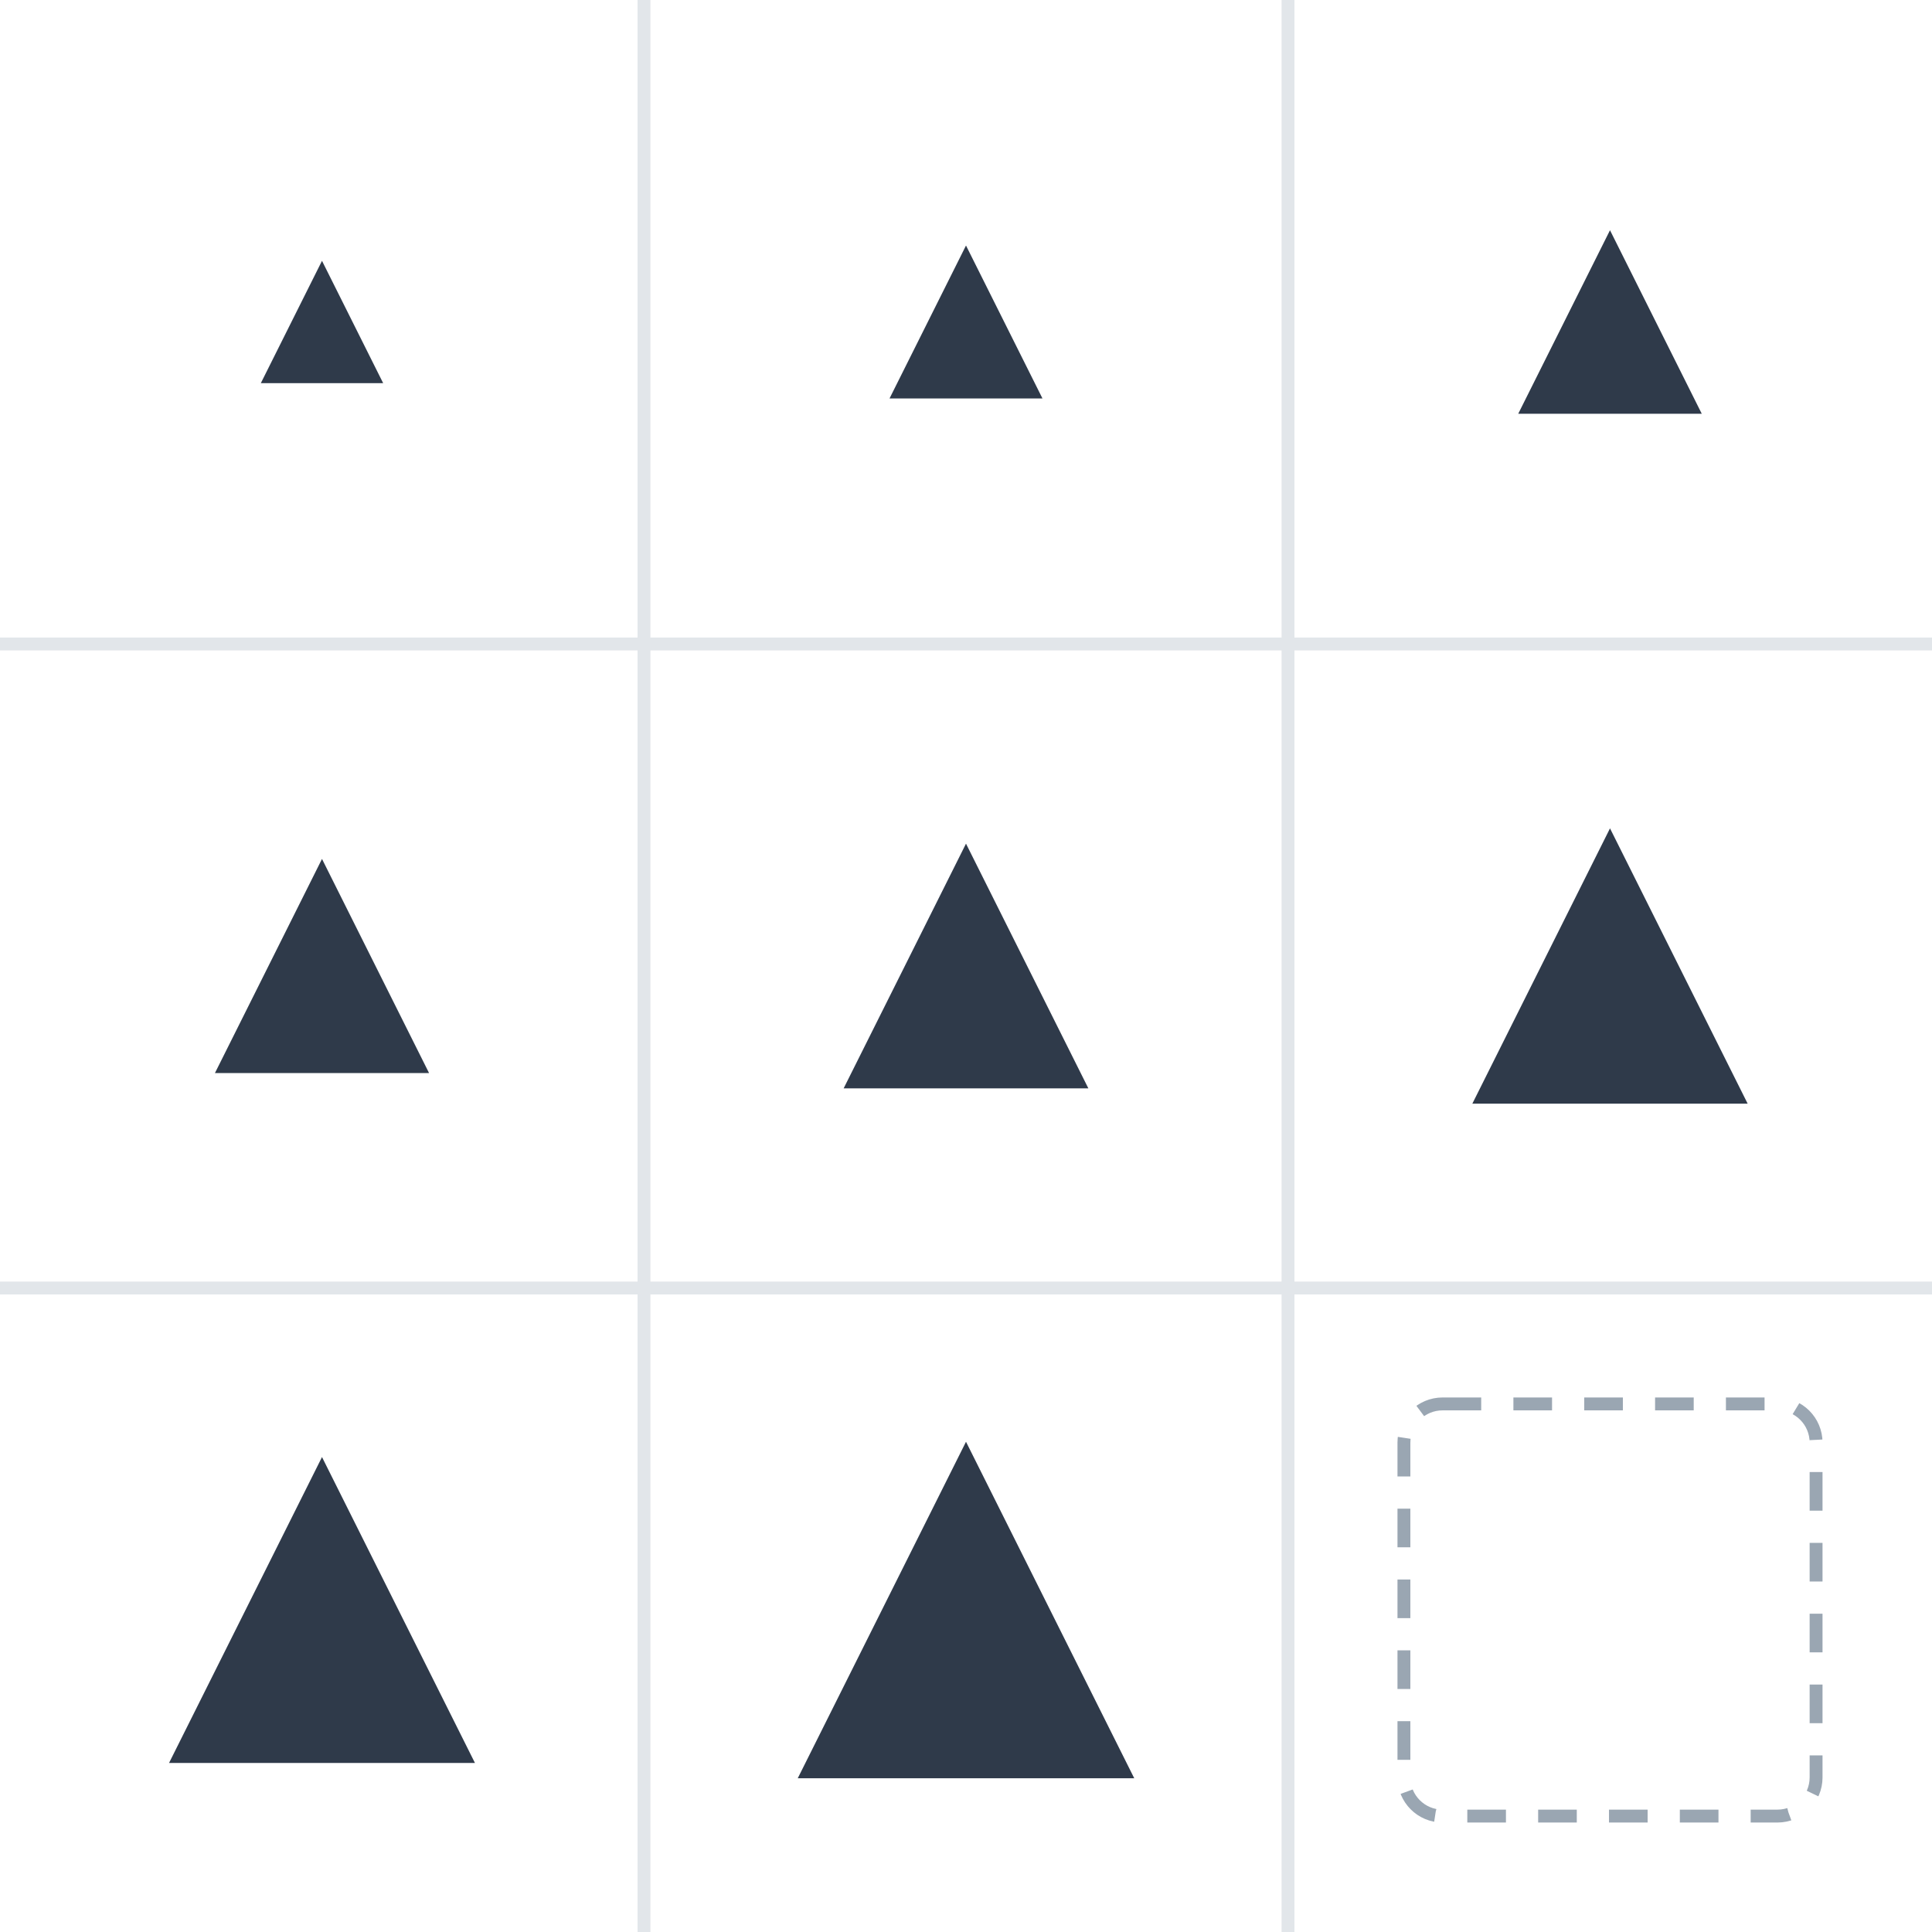
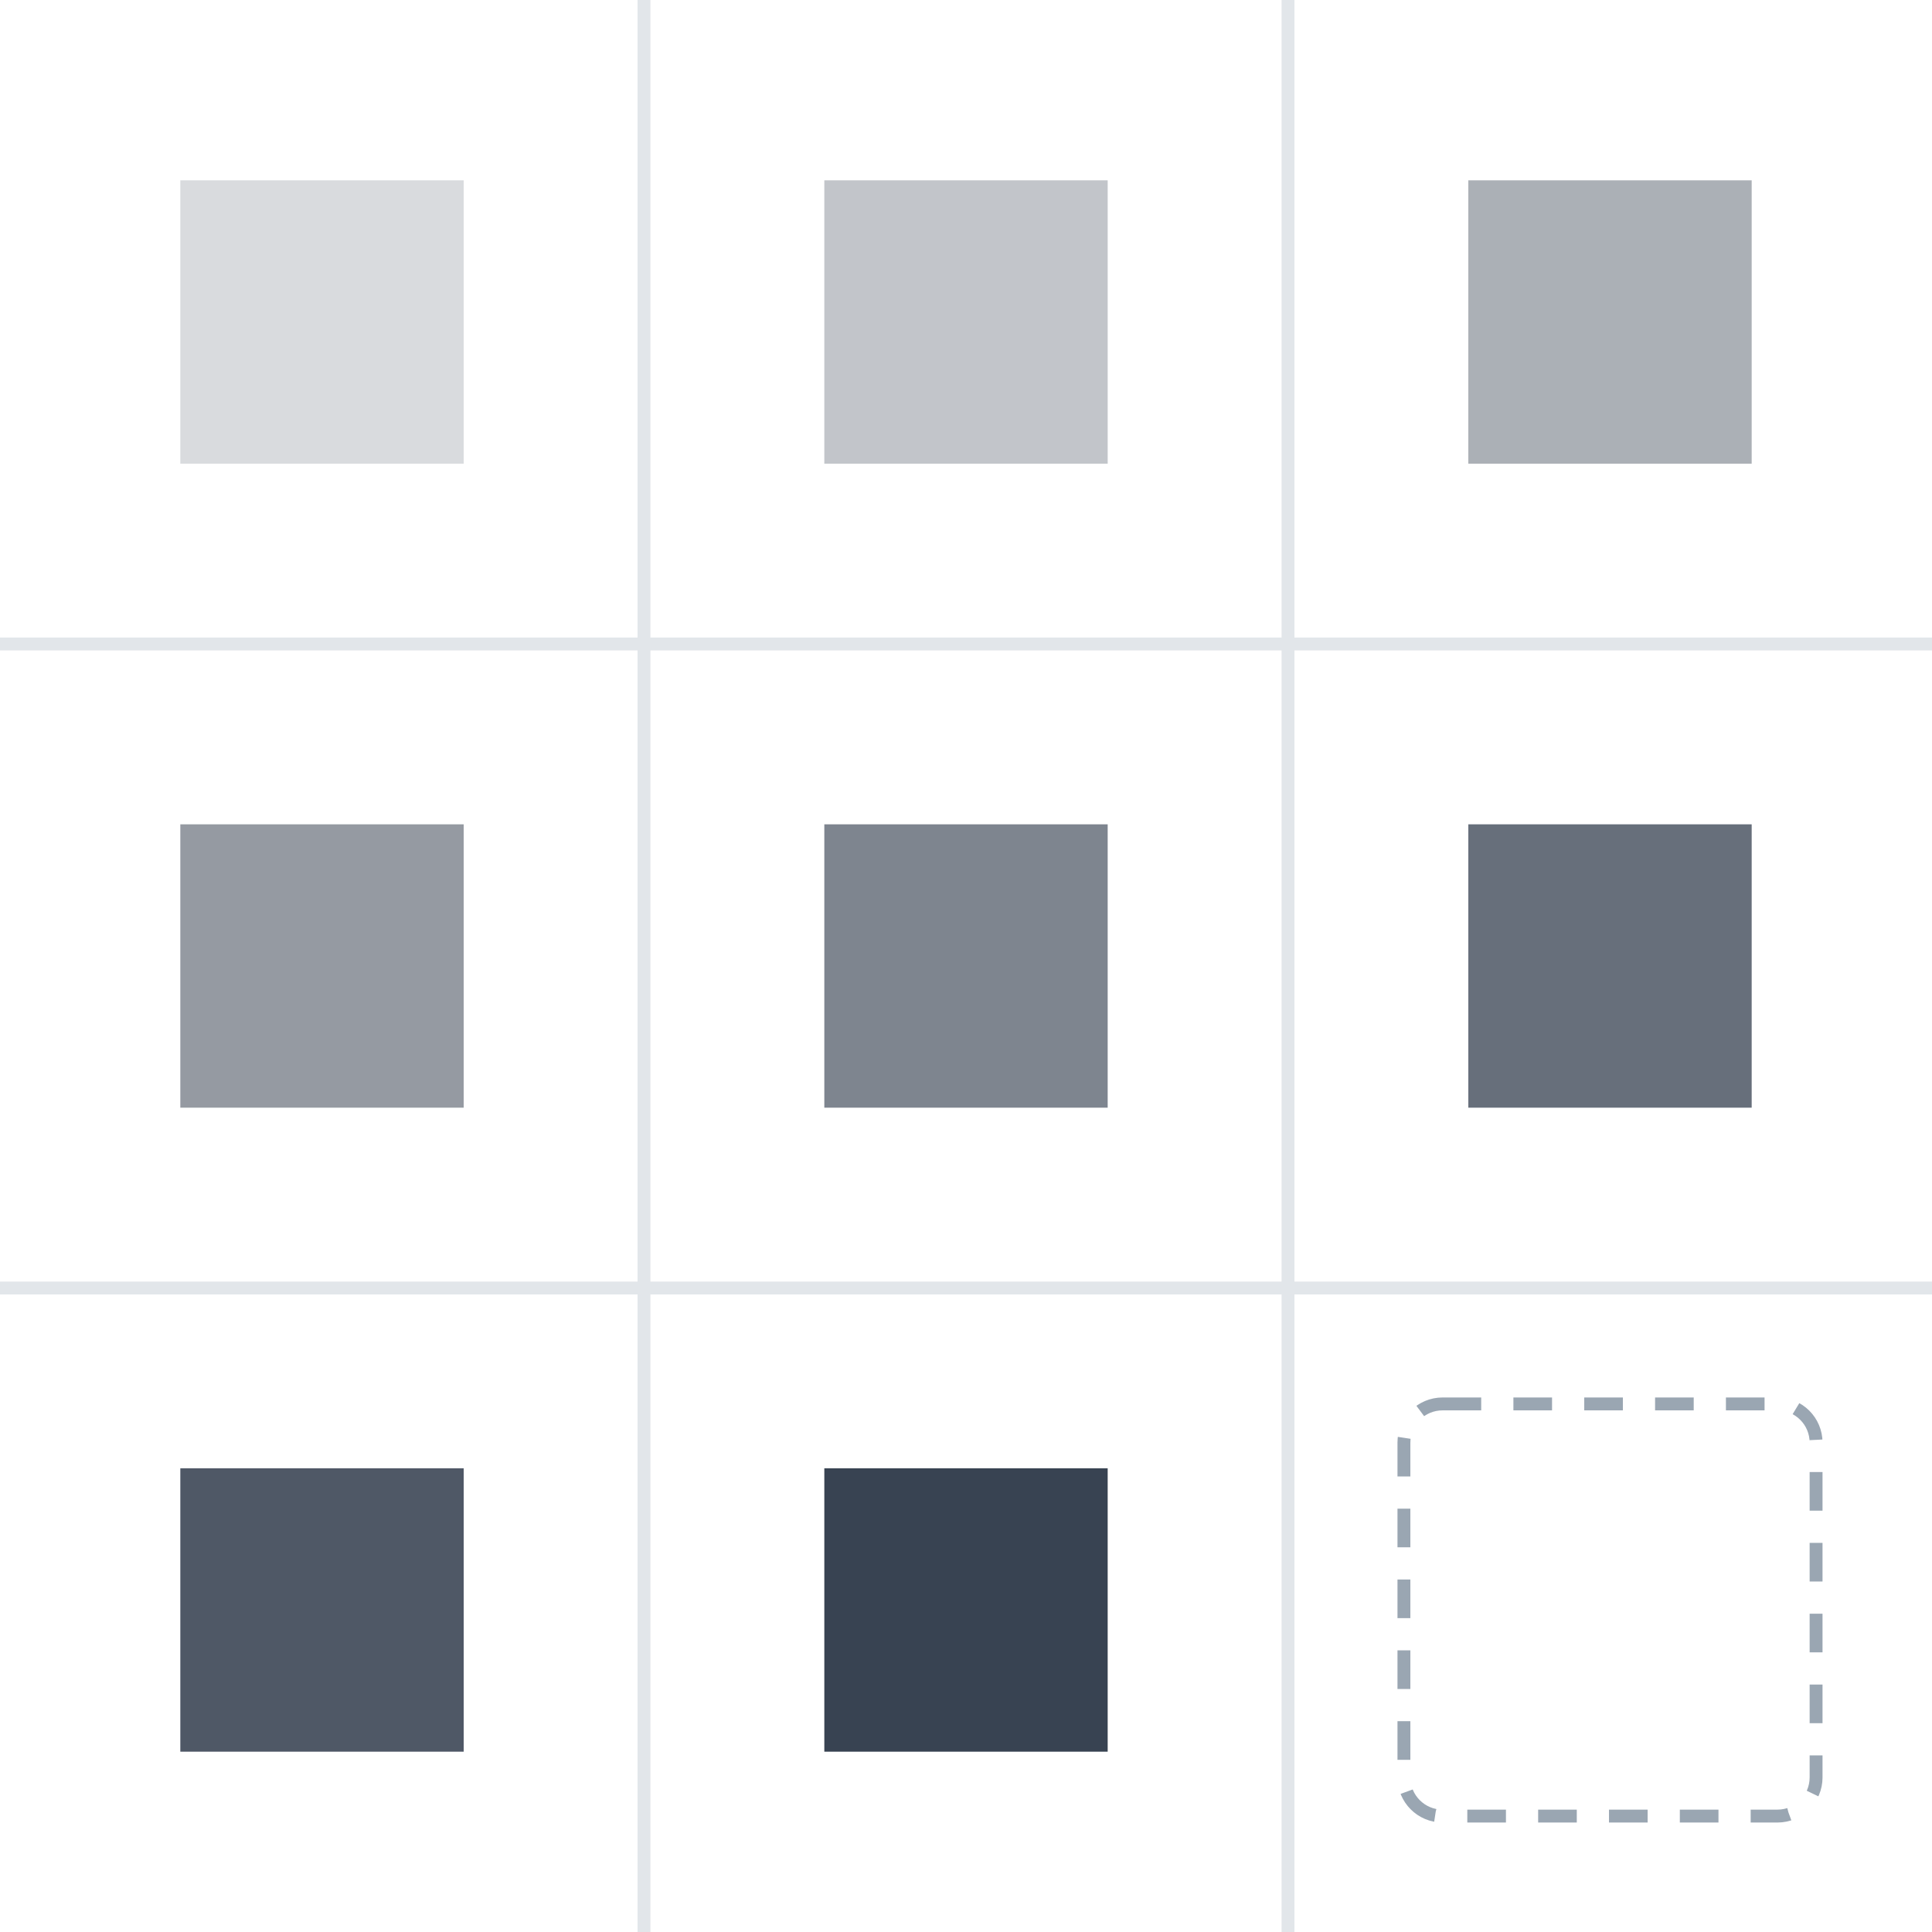
<svg xmlns="http://www.w3.org/2000/svg" viewBox="0 0 300 300" role="img">
  <path d="M100 0V300 M200 0V300 M0 100H300 M0 200H300" stroke="#e2e6ea" stroke-width="2" />
-   <polygon points="50,40.5 59.5,59.5 40.5,59.5" fill="#2f3a4a" />
-   <polygon points="150,38.125 161.875,61.875 138.125,61.875" fill="#2f3a4a" />
-   <polygon points="250,35.75 264.25,64.25 235.75,64.25" fill="#2f3a4a" />
-   <polygon points="50,133.375 66.625,166.625 33.375,166.625" fill="#2f3a4a" />
-   <polygon points="150,131 169,169 131,169" fill="#2f3a4a" />
-   <polygon points="250,128.625 271.375,171.375 228.625,171.375" fill="#2f3a4a" />
-   <polygon points="50,226.25 73.75,273.75 26.25,273.75" fill="#2f3a4a" />
-   <polygon points="150,223.875 176.125,276.125 123.875,276.125" fill="#2f3a4a" />
+   <rect x="28" y="28" width="44" height="44" fill="#2f3a4a" fill-opacity="0.18" />
+   <rect x="128" y="28" width="44" height="44" fill="#2f3a4a" fill-opacity="0.29" />
+   <rect x="228" y="28" width="44" height="44" fill="#2f3a4a" fill-opacity="0.40" />
+   <rect x="28" y="128" width="44" height="44" fill="#2f3a4a" fill-opacity="0.51" />
+   <rect x="128" y="128" width="44" height="44" fill="#2f3a4a" fill-opacity="0.62" />
+   <rect x="228" y="128" width="44" height="44" fill="#2f3a4a" fill-opacity="0.73" />
+   <rect x="28" y="228" width="44" height="44" fill="#2f3a4a" fill-opacity="0.84" />
+   <rect x="128" y="228" width="44" height="44" fill="#2f3a4a" fill-opacity="0.95" />
  <rect x="218" y="218" width="64" height="64" rx="6" fill="none" stroke="#9aa6b2" stroke-width="2" stroke-dasharray="6 5" />
</svg>
